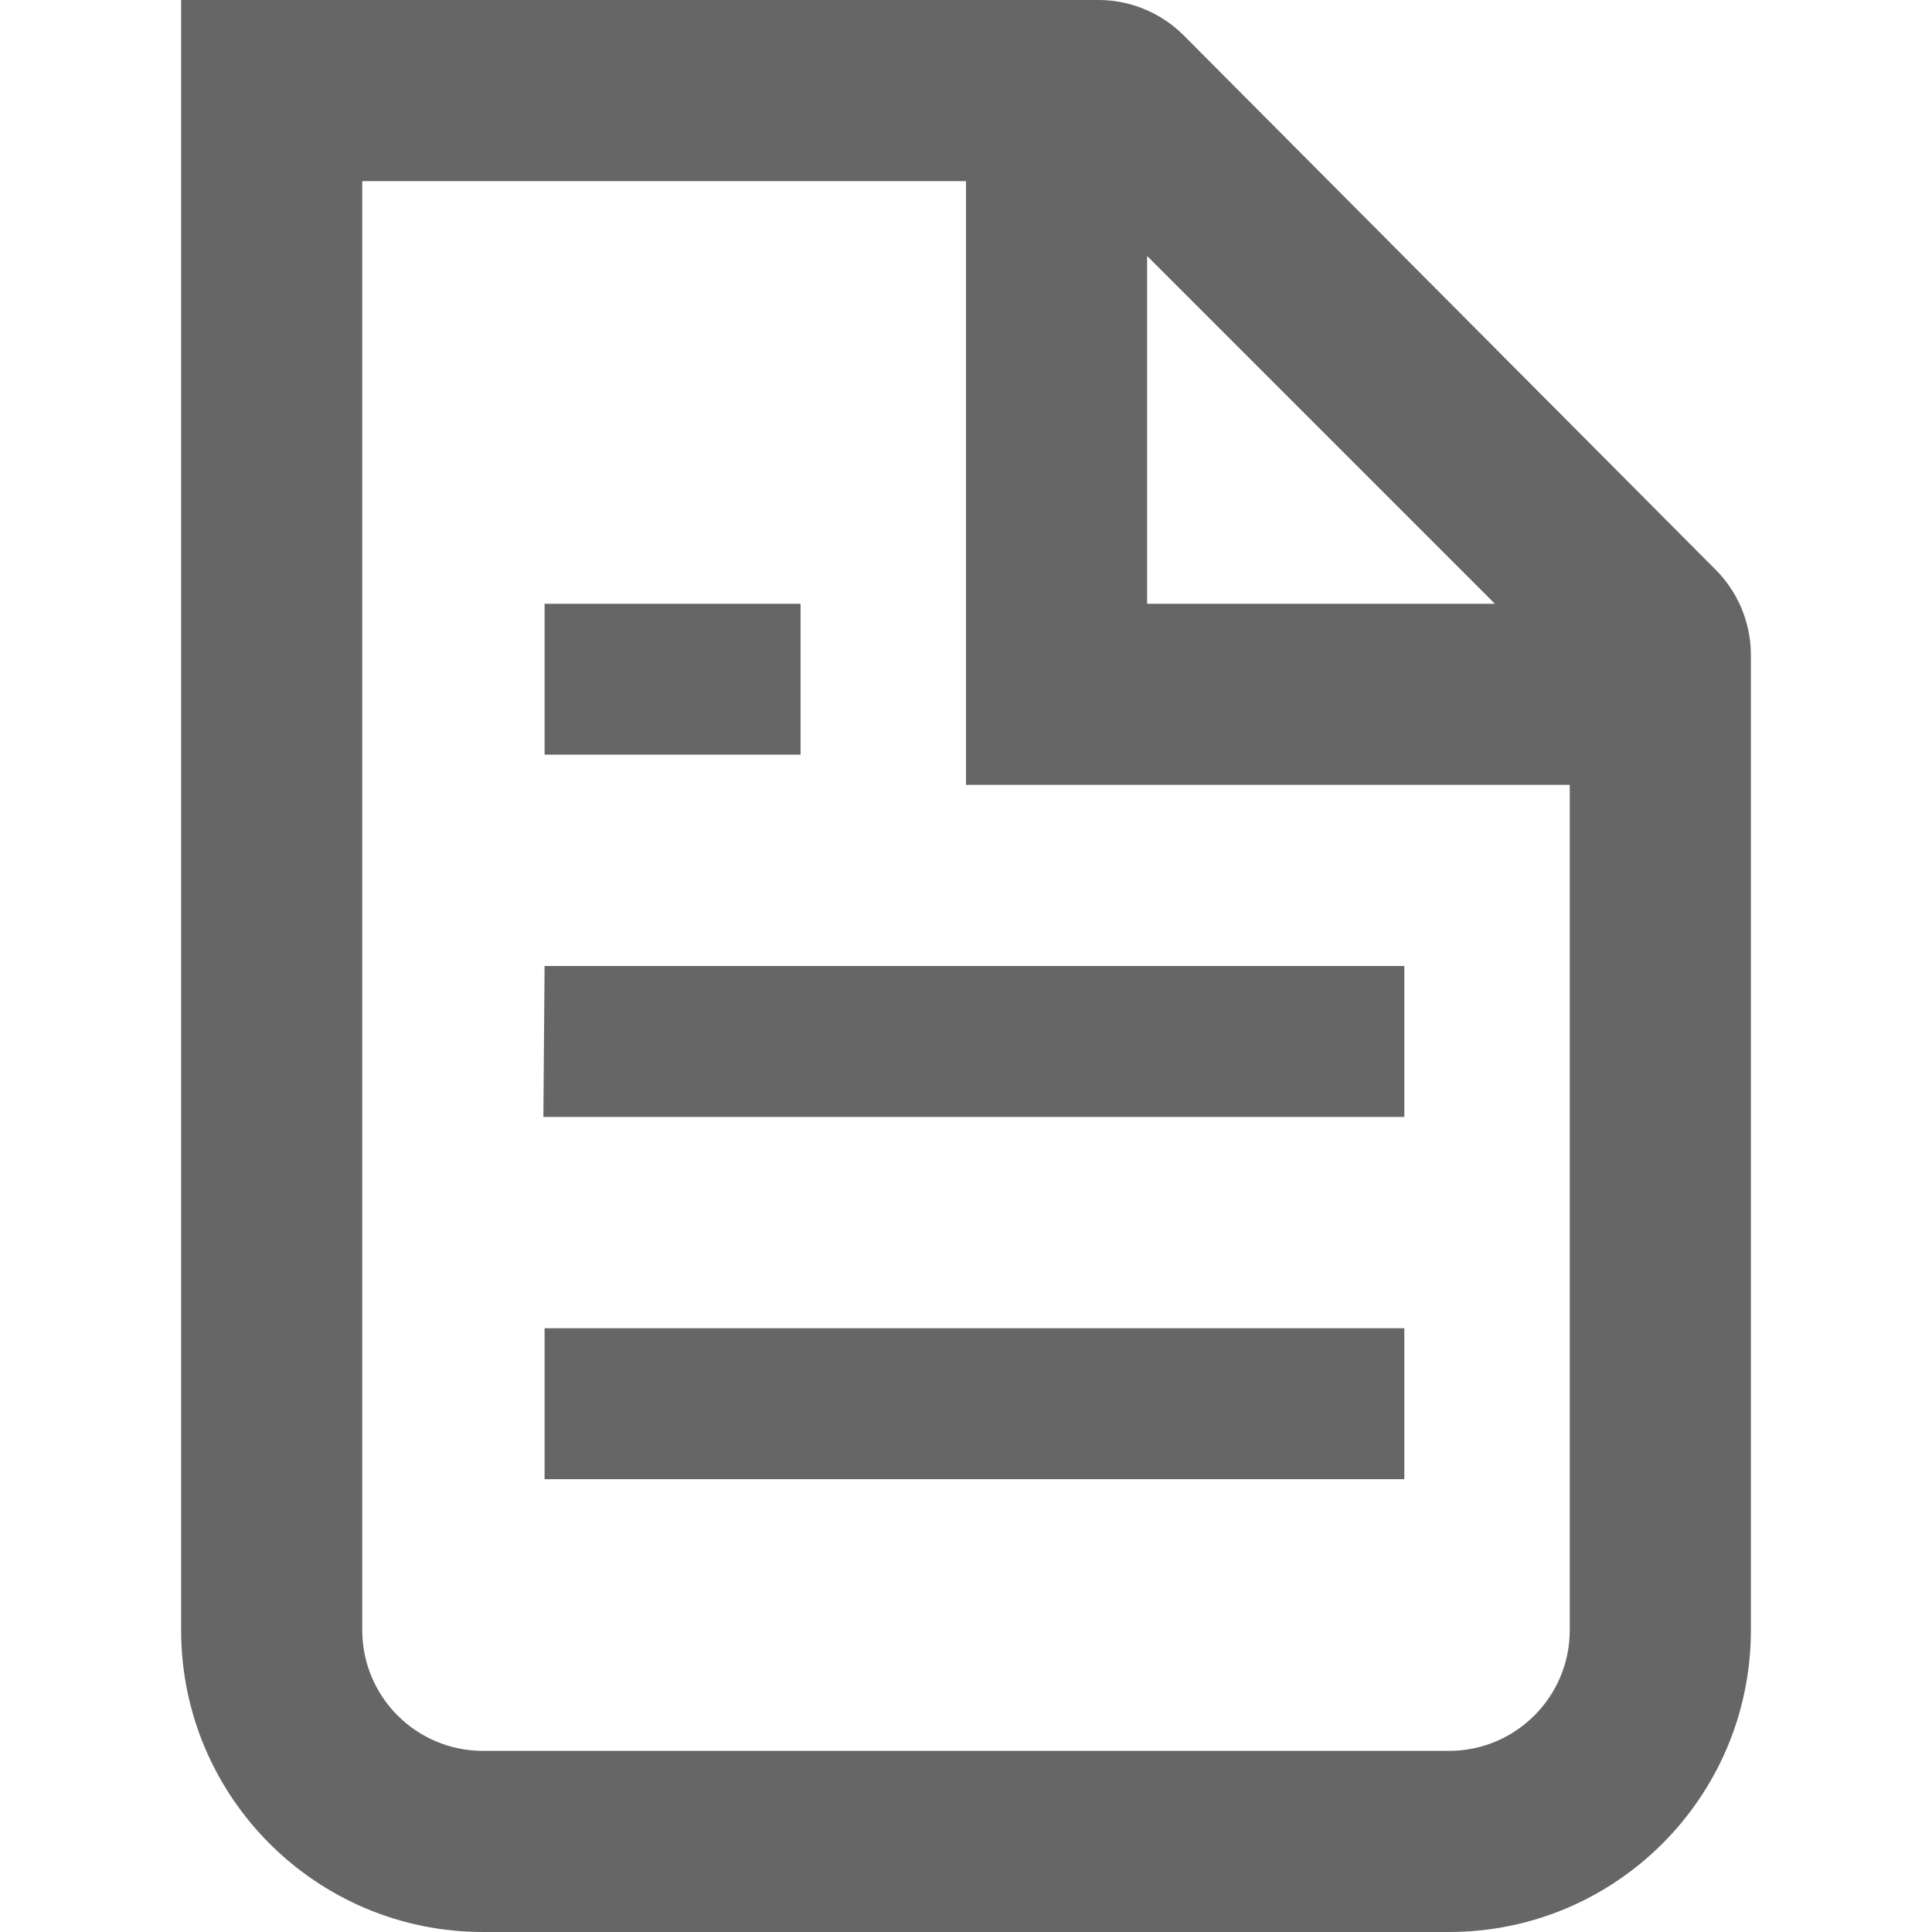
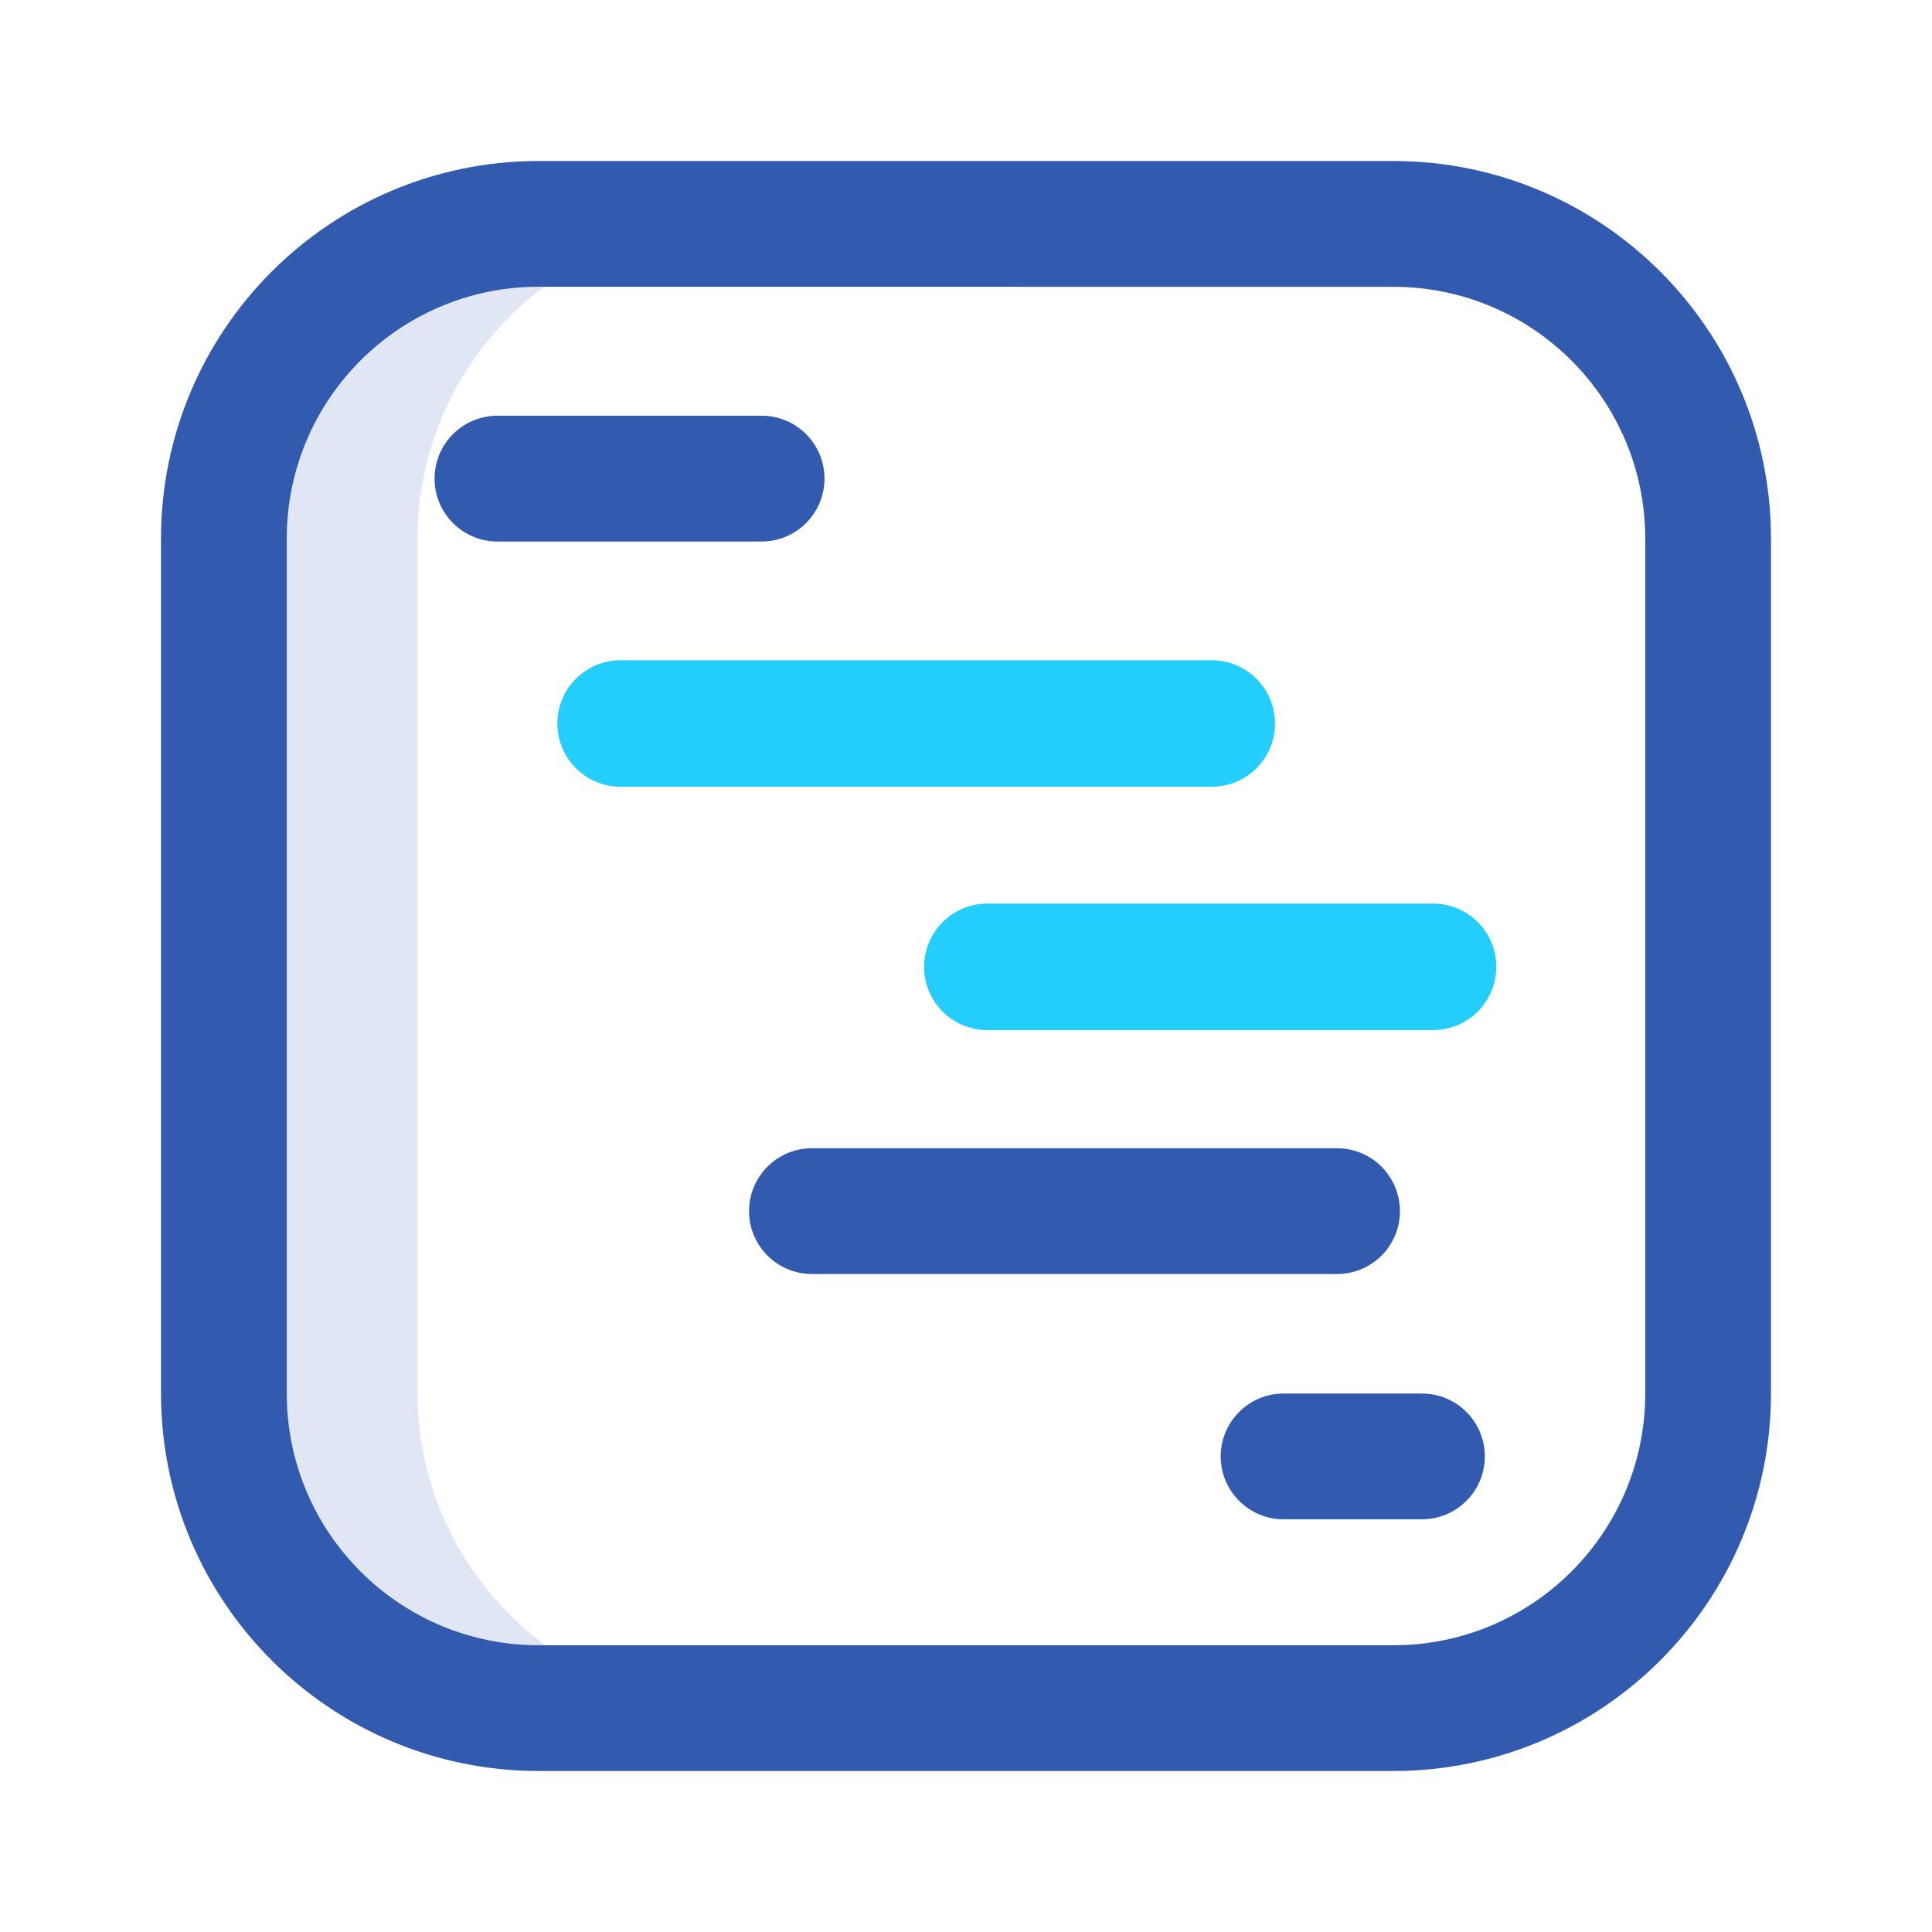
- <svg xmlns="http://www.w3.org/2000/svg" fill="none" viewBox="0 0 16 16">
-   <path d="M14.5 13.5V5.41a1 1 0 0 0-.3-.7L9.8.29A1 1 0 0 0 9.08 0H1.5v13.5A2.5 2.5 0 0 0 4 16h8a2.5 2.5 0 0 0 2.5-2.5m-1.5 0v-7H8v-5H3v12a1 1 0 0 0 1 1h8a1 1 0 0 0 1-1M9.5 5V2.12L12.38 5zM5.13 5h-.62v1.25h2.12V5zm-.62 3h7.12v1.25H4.5zm.62 3h-.62v1.25h7.12V11z" clip-rule="evenodd" fill="#666" fill-rule="evenodd" />
+ <svg xmlns="http://www.w3.org/2000/svg" width="24" height="24" viewBox="0 0 24 24">
+   <defs>
+     <style>.a{fill:rgba(255,255,255,0);}.b{fill:rgba(50,91,175,0.15);}.c{fill:#325baf;}.d{fill:#23cefd;}</style>
+   </defs>
+   <g transform="translate(29 -205)">
+     <rect class="a" width="24" height="24" transform="translate(-29 205)" />
+     <g transform="translate(-27 207)">
+       <path class="b" d="M22.4,34.525V23.9A3.916,3.916,0,0,1,26.323,20h-2.4A3.916,3.916,0,0,0,20,23.9v10.62a3.916,3.916,0,0,0,3.927,3.9h2.4A3.916,3.916,0,0,1,22.4,34.525Z" transform="translate(-19.215 -19.215)" />
+       <path class="c" d="M15.313,20H4.688A4.693,4.693,0,0,1,0,15.313V4.688A4.693,4.693,0,0,1,4.688,0H15.313A4.693,4.693,0,0,1,20,4.688V15.313A4.693,4.693,0,0,1,15.313,20ZM4.688,1.562A3.129,3.129,0,0,0,1.562,4.688V15.313a3.129,3.129,0,0,0,3.125,3.125H15.313a3.129,3.129,0,0,0,3.125-3.125V4.688a3.129,3.129,0,0,0-3.125-3.125ZM8.242,3.945a.781.781,0,0,0-.781-.781H4.18a.781.781,0,0,0,0,1.563H7.461A.781.781,0,0,0,8.242,3.945Zm7.148,9.1a.781.781,0,0,0-.781-.781H8.086a.781.781,0,1,0,0,1.562h6.523A.781.781,0,0,0,15.391,13.047Zm1.055,3.047a.781.781,0,0,0-.781-.781H13.945a.781.781,0,1,0,0,1.562h1.719A.781.781,0,0,0,16.445,16.094Z" />
+       <path class="d" d="M137.878,163.595h-5.537a.785.785,0,1,1,0-1.571h5.537a.785.785,0,1,1,0,1.571Zm-1.964-3.809a.785.785,0,0,0-.785-.785h-7.344a.785.785,0,0,0,0,1.571h7.344A.785.785,0,0,0,135.915,159.785Z" transform="translate(-122.076 -152.799)" />
+     </g>
+   </g>
</svg>
